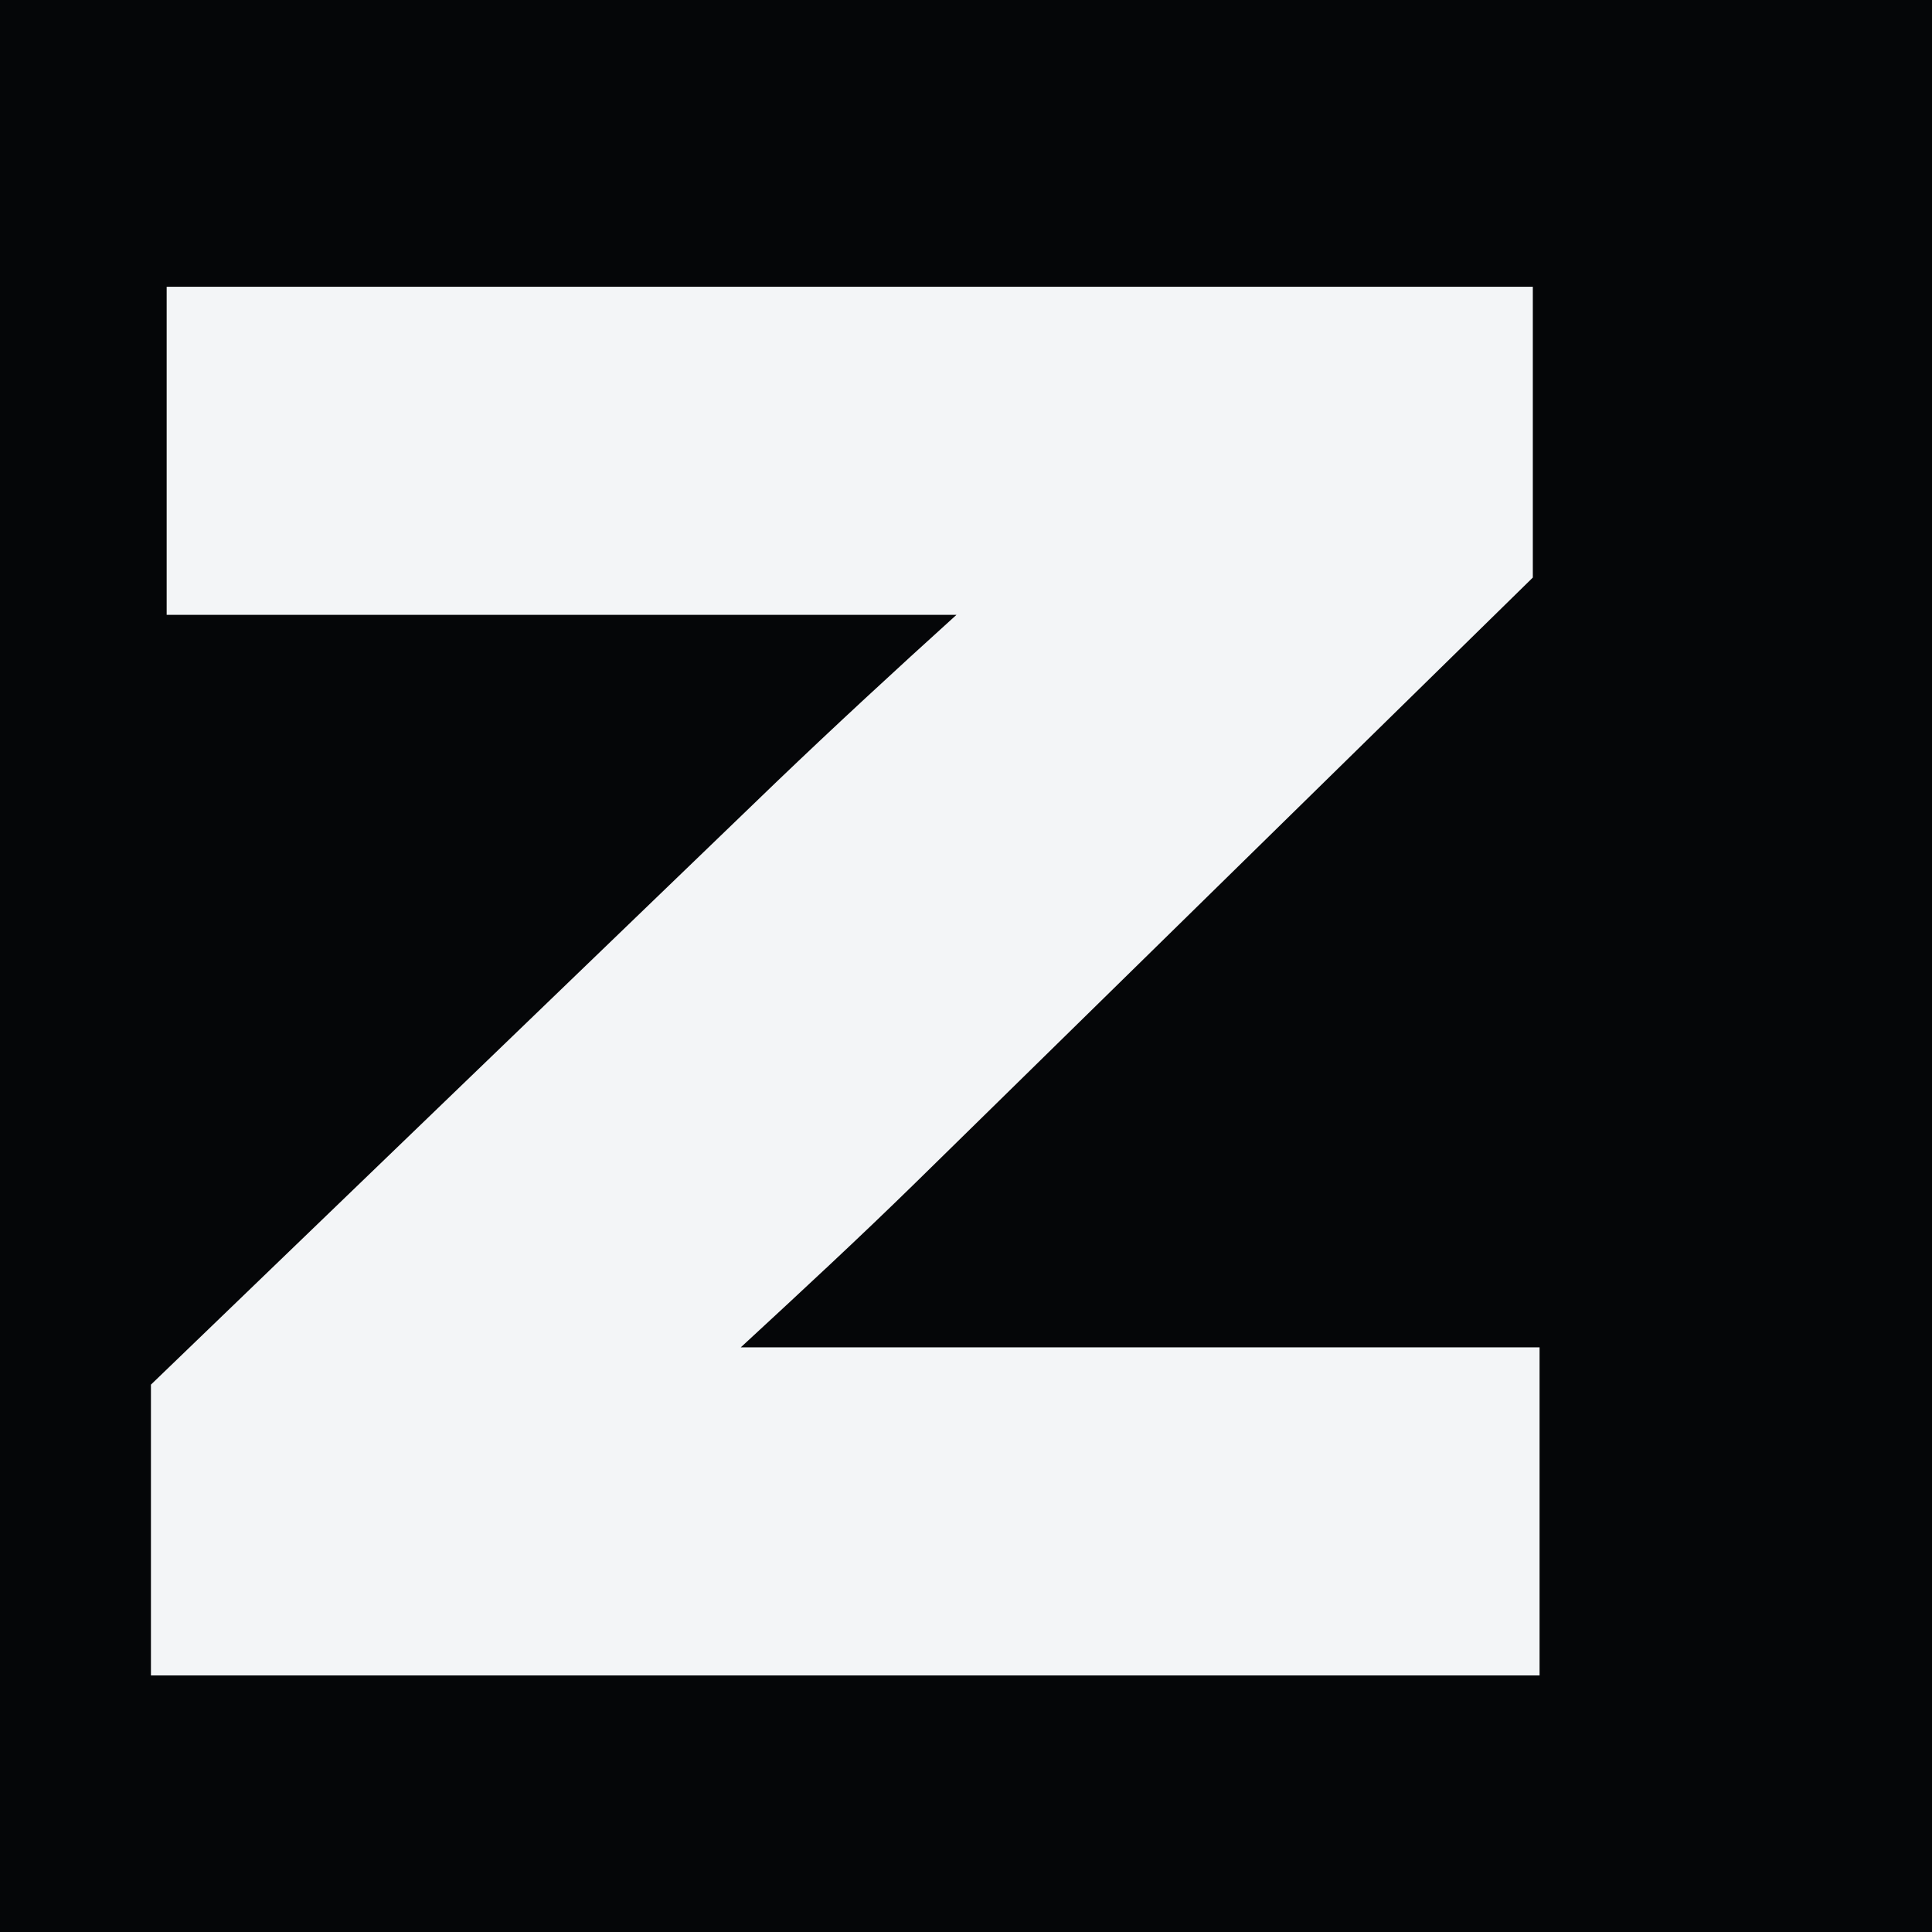
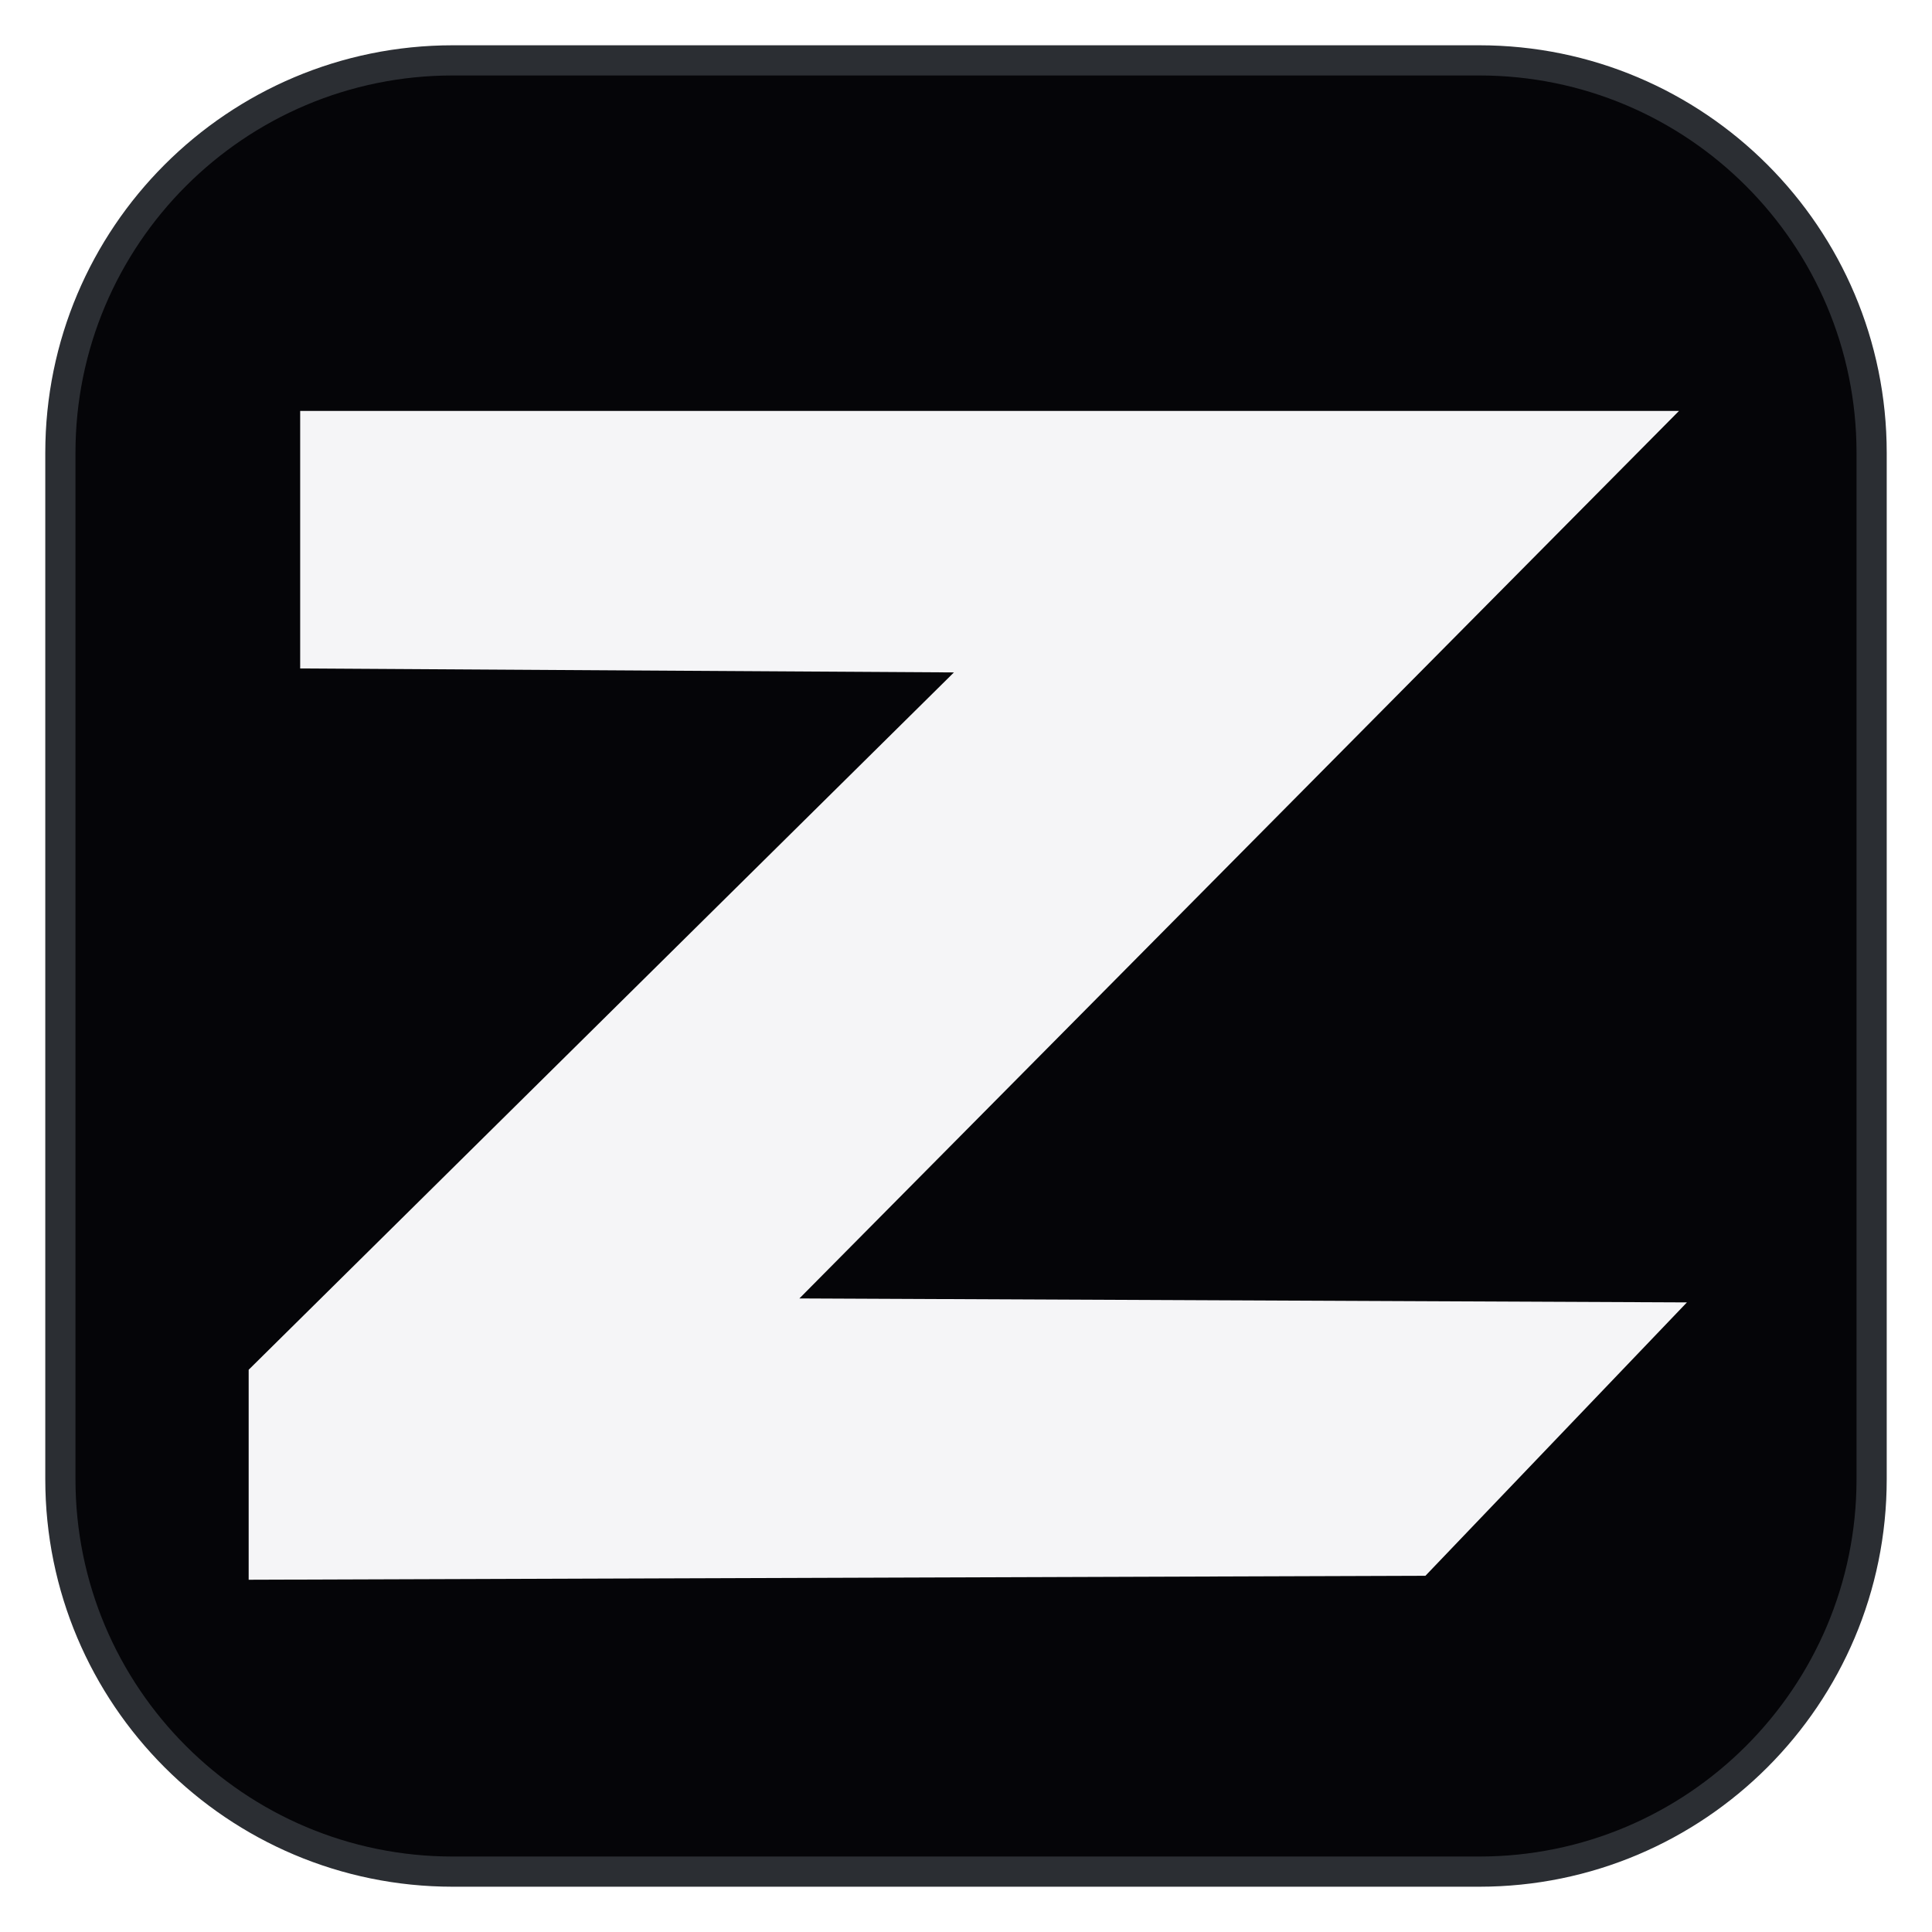
- <svg xmlns="http://www.w3.org/2000/svg" viewBox="0 0 128 128" role="img" aria-label="Z">
-   <rect width="128" height="128" fill="#050608" />
-   <g transform="translate(10 19) scale(0.074434 -0.061745) translate(-50 -1490)" fill="#F3F5F7">
-     <path d="M50 0H1286V352H575C628 411 680 469 730 528L1280 1178V1490H64V1138H767C712 1078 659 1019 607 959L50 312Z" />
+ <svg xmlns="http://www.w3.org/2000/svg" viewBox="0 0 512 512" role="img" aria-label="Zugrio">
+   <rect x="16" y="16" width="480" height="480" rx="104" fill="#050508" stroke="#2B2E33" stroke-width="8" />
+   <g transform="translate(47 90) scale(1.05)">
+     <path d="M31 18 V83 L196 84 L18 260 V313 L315 312 L381 243 L157 242 L379 18 Z" fill="#F5F5F7" />
  </g>
</svg>
